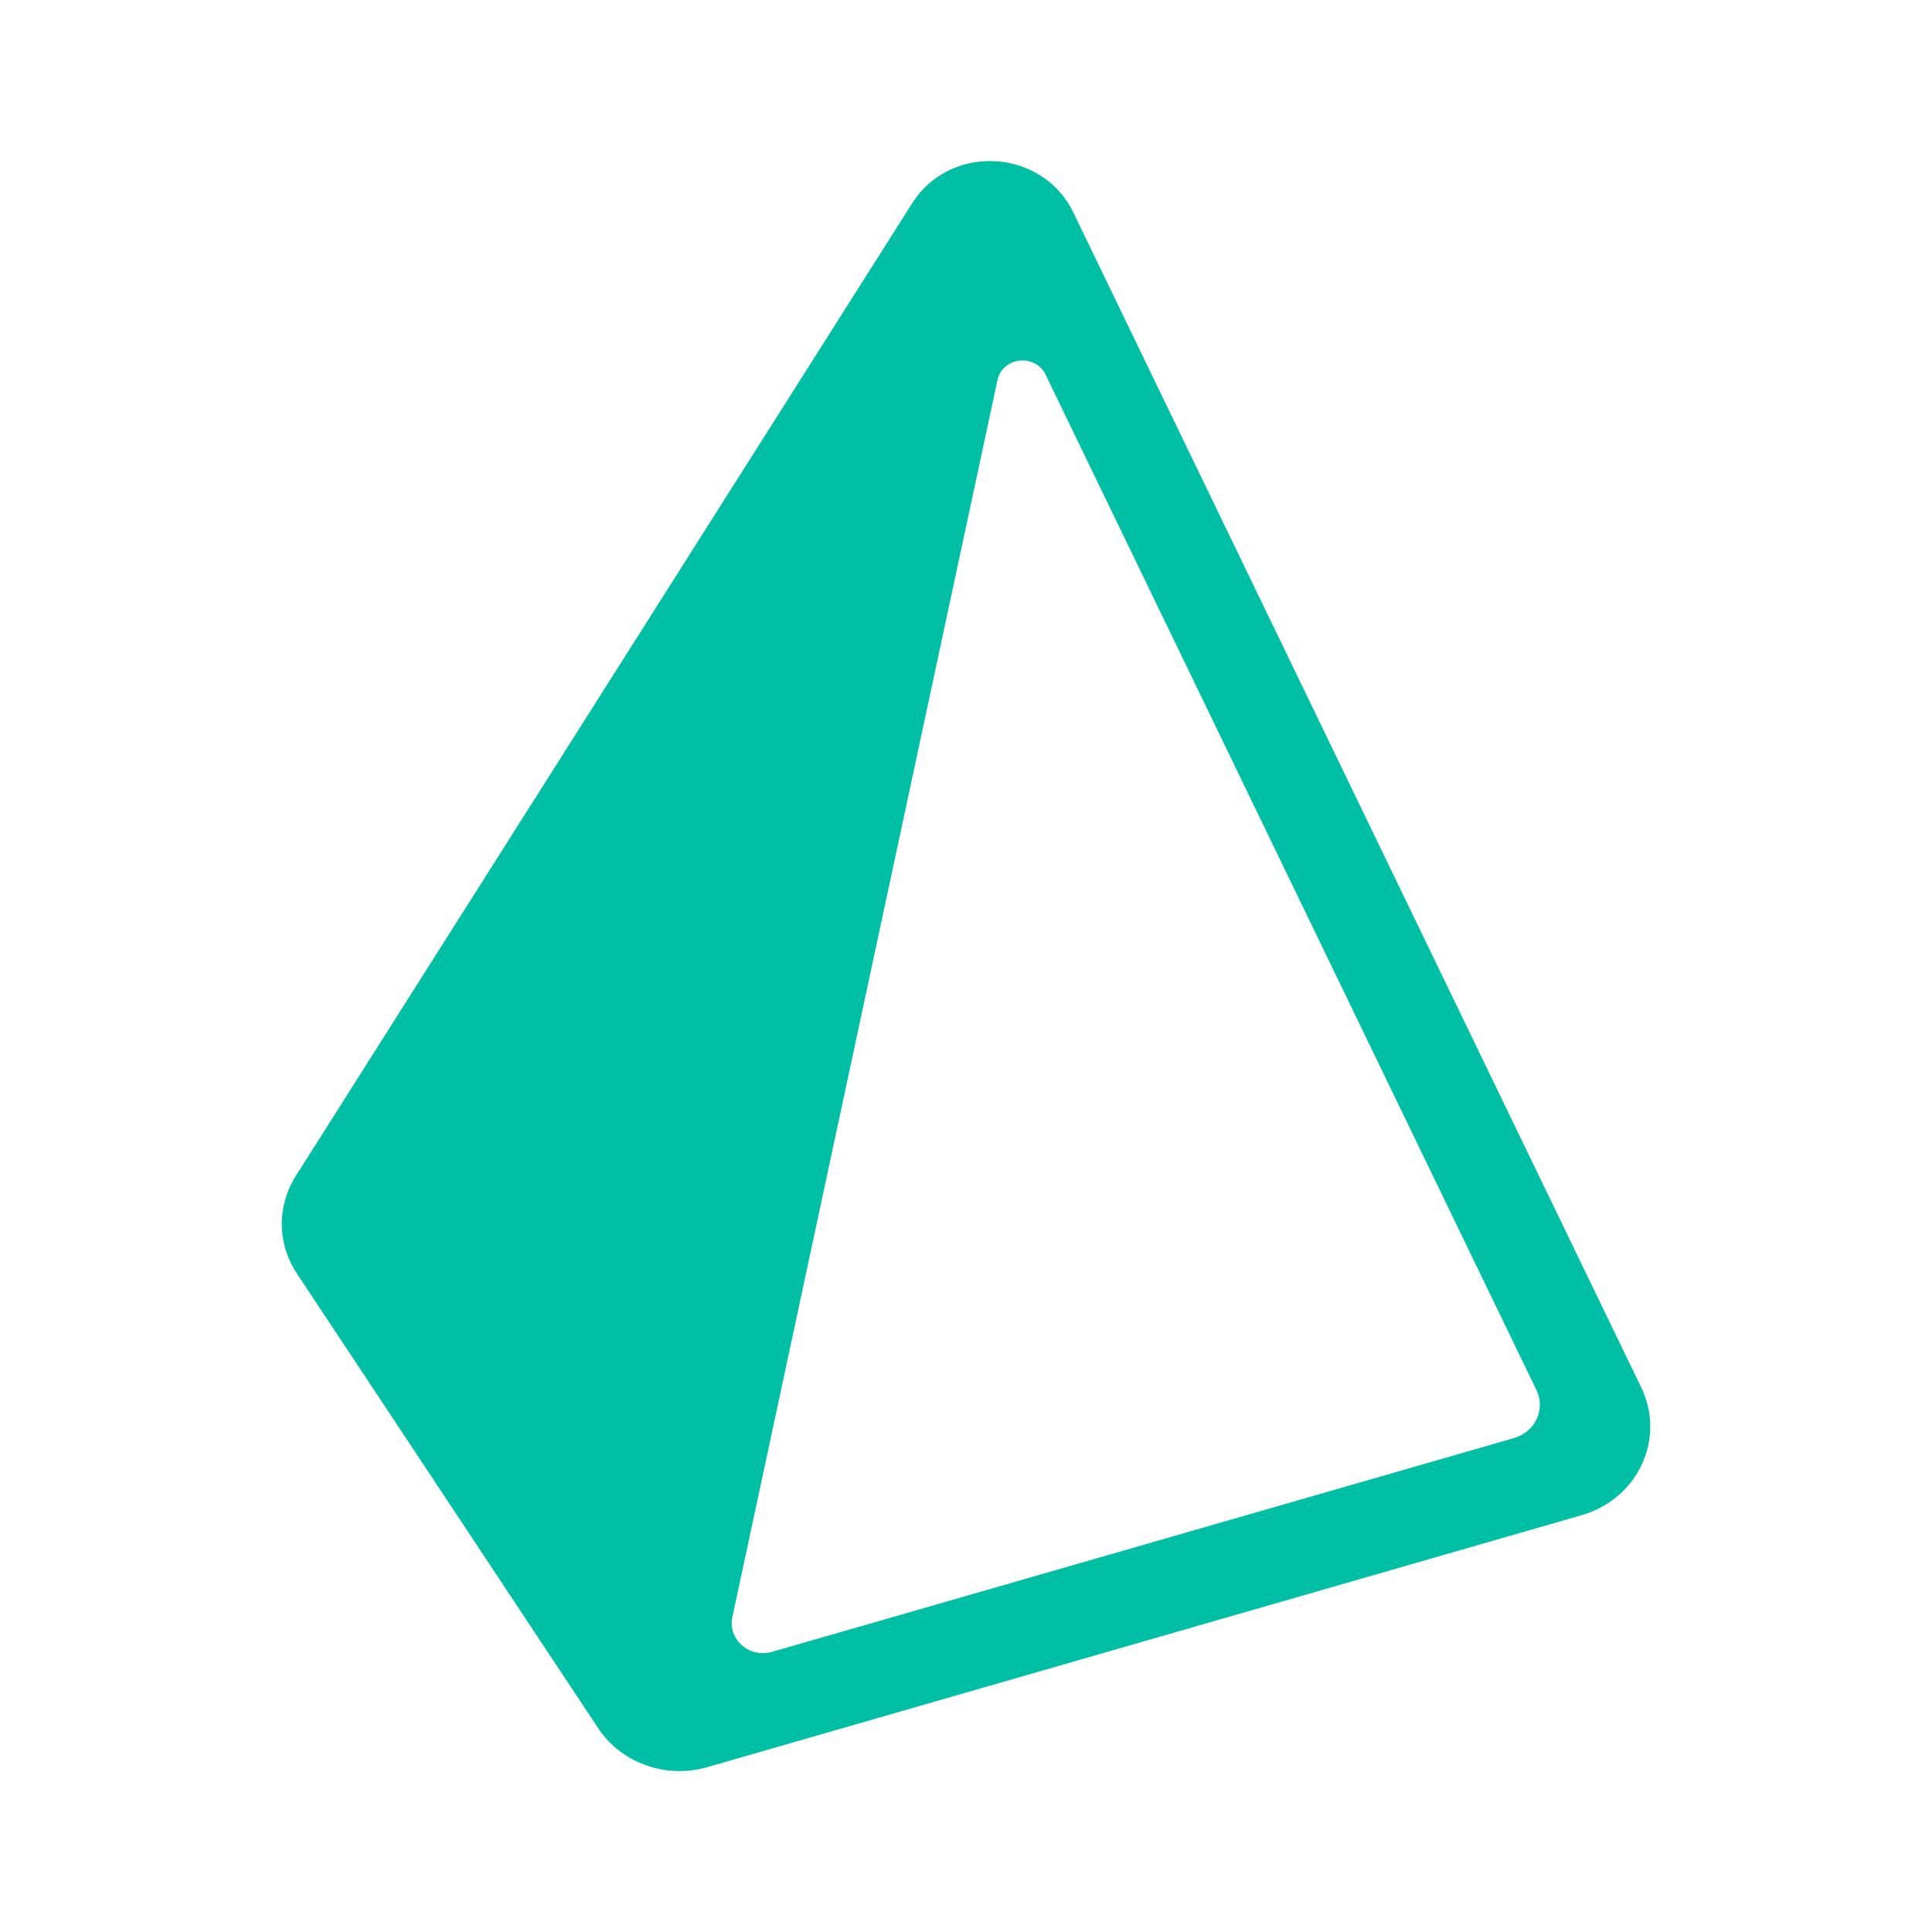
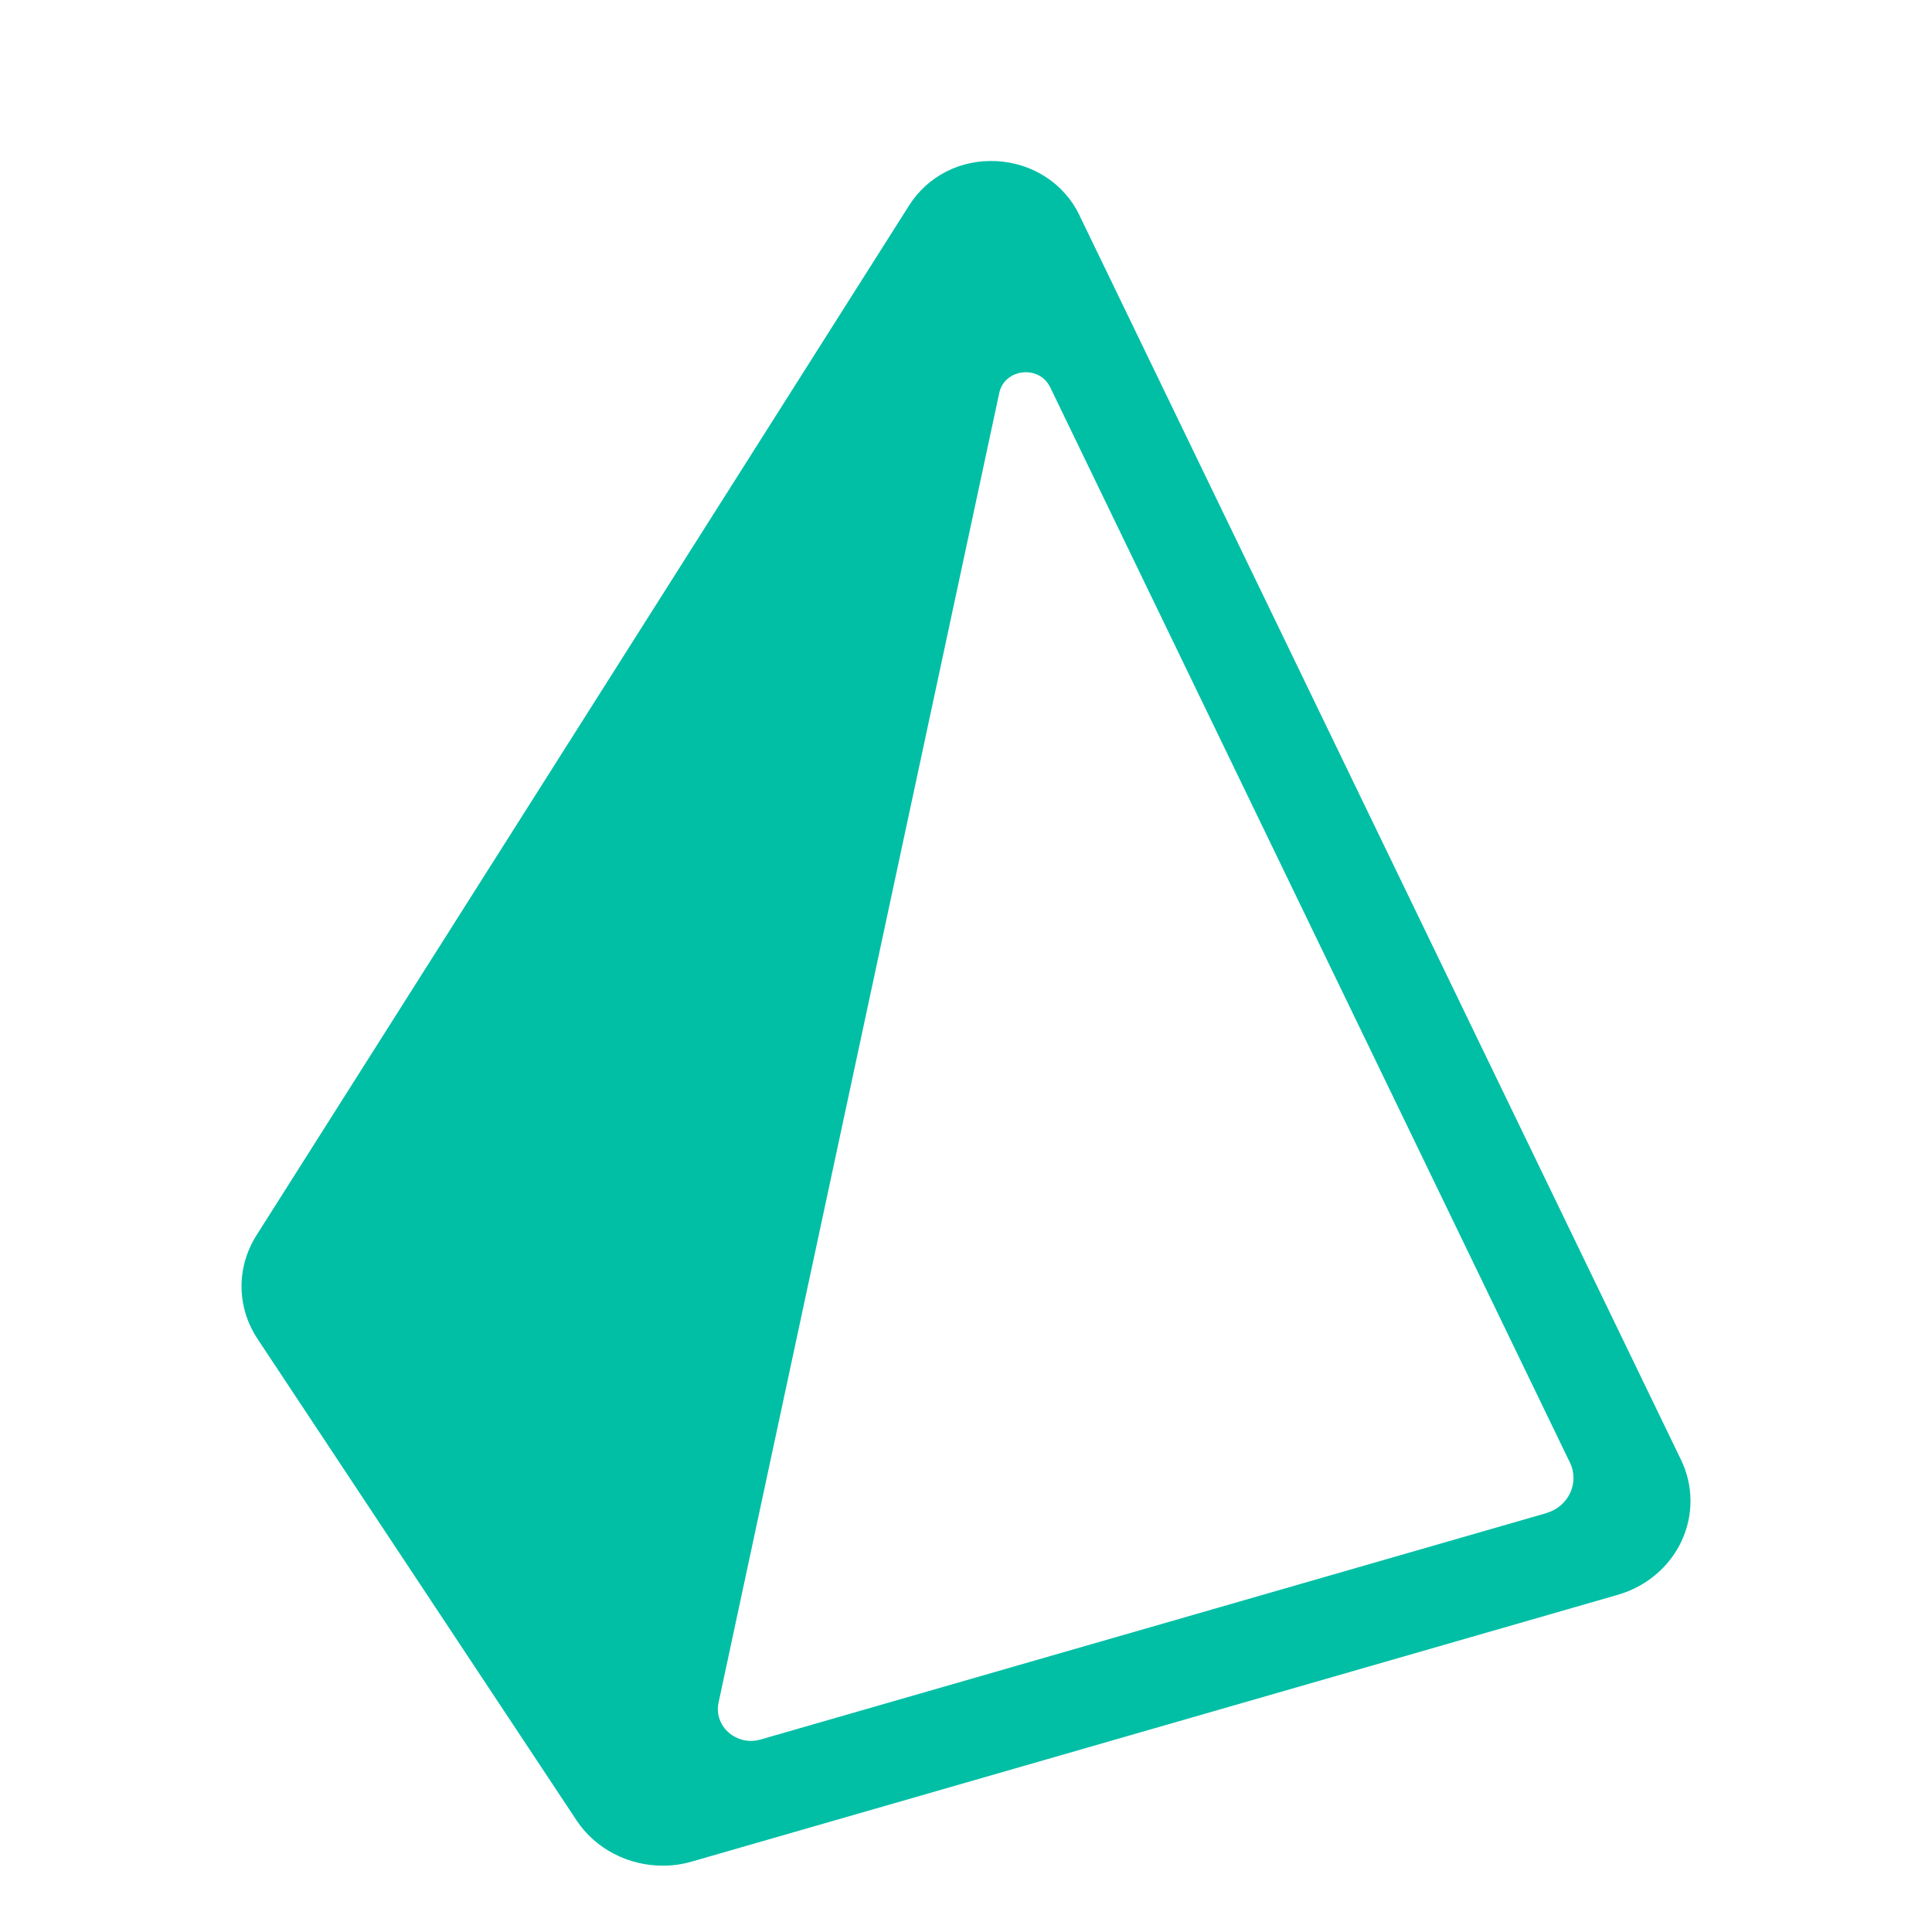
- <svg xmlns="http://www.w3.org/2000/svg" version="1.1" viewBox="0 0 24 24">
-   <g id="prisma" transform="translate(-.5)" style="fill-rule:evenodd;fill:#00bfa5">
-     <path d="m19.308 17.864-9.218 2.656c-.282.081-.552-.156-.492-.433l3.293-15.366c.062-.287.469-.333.598-.067l6.098 12.615c.115.238-.016.519-.278.594zm1.581-.626-7.06-14.607v-0c-.177-.365-.547-.606-.965-.628-.43-.024-.815.177-1.032.521l-7.657 12.083c-.237.377-.233.841.013 1.213l3.743 5.649c.223.337.61.532 1.011.532.114 0 .228-.016.341-.048l10.865-3.131c.333-.096.605-.325.747-.629.142-.304.14-.652-.006-.955z" style="fill:#00bfa5" />
-   </g>
+ <svg xmlns="http://www.w3.org/2000/svg" width="24" height="24" viewBox="0 0 24 24" fill="none">
+   <path fill-rule="evenodd" clip-rule="evenodd" d="M19.208 18.797L9.448 21.609C9.149 21.695 8.864 21.444 8.926 21.151L12.413 4.882C12.478 4.577 12.91 4.529 13.046 4.811L19.502 18.168C19.624 18.42 19.485 18.717 19.208 18.796L19.208 18.797ZM20.882 18.134L13.406 2.668V2.667C13.219 2.281 12.828 2.026 12.384 2.002C11.93 1.976 11.522 2.19 11.292 2.554L3.185 15.347C2.934 15.746 2.939 16.238 3.199 16.632L7.162 22.613C7.398 22.97 7.807 23.176 8.233 23.176C8.353 23.176 8.475 23.16 8.594 23.125L20.098 19.811C20.45 19.709 20.738 19.466 20.889 19.144C21.039 18.822 21.037 18.453 20.882 18.134L20.882 18.134Z" fill="#00BFA5" />
</svg>
